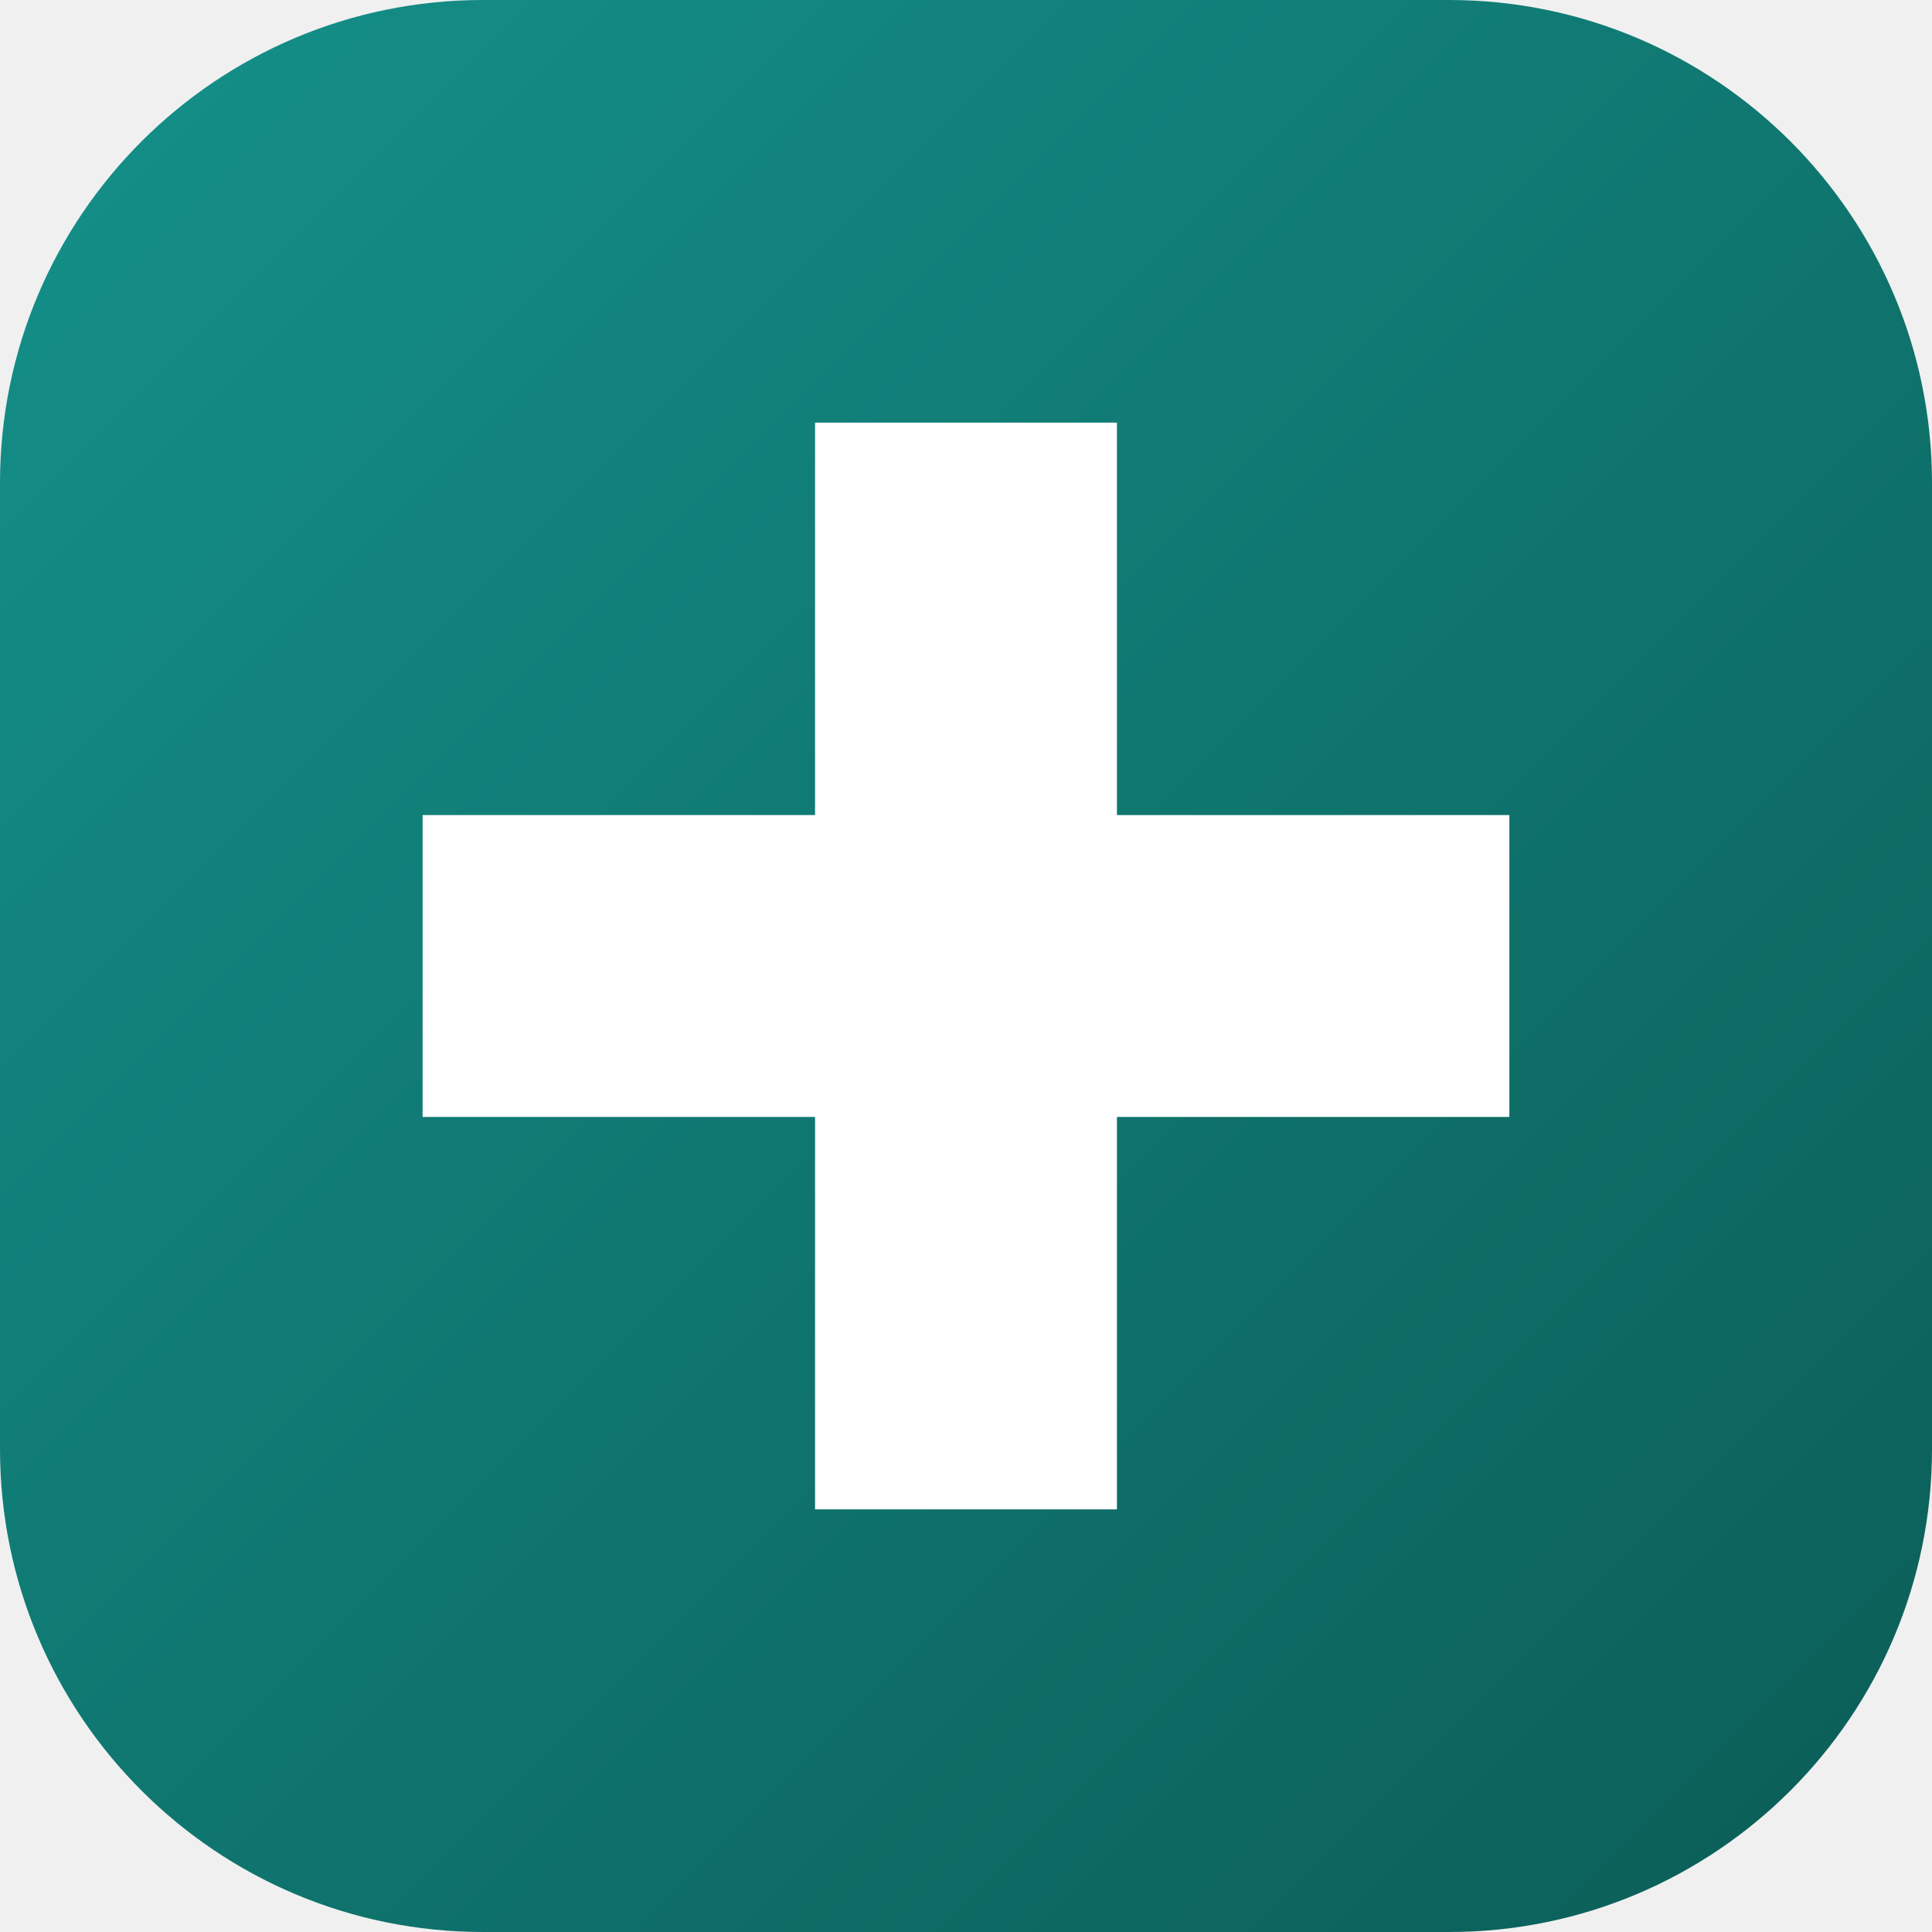
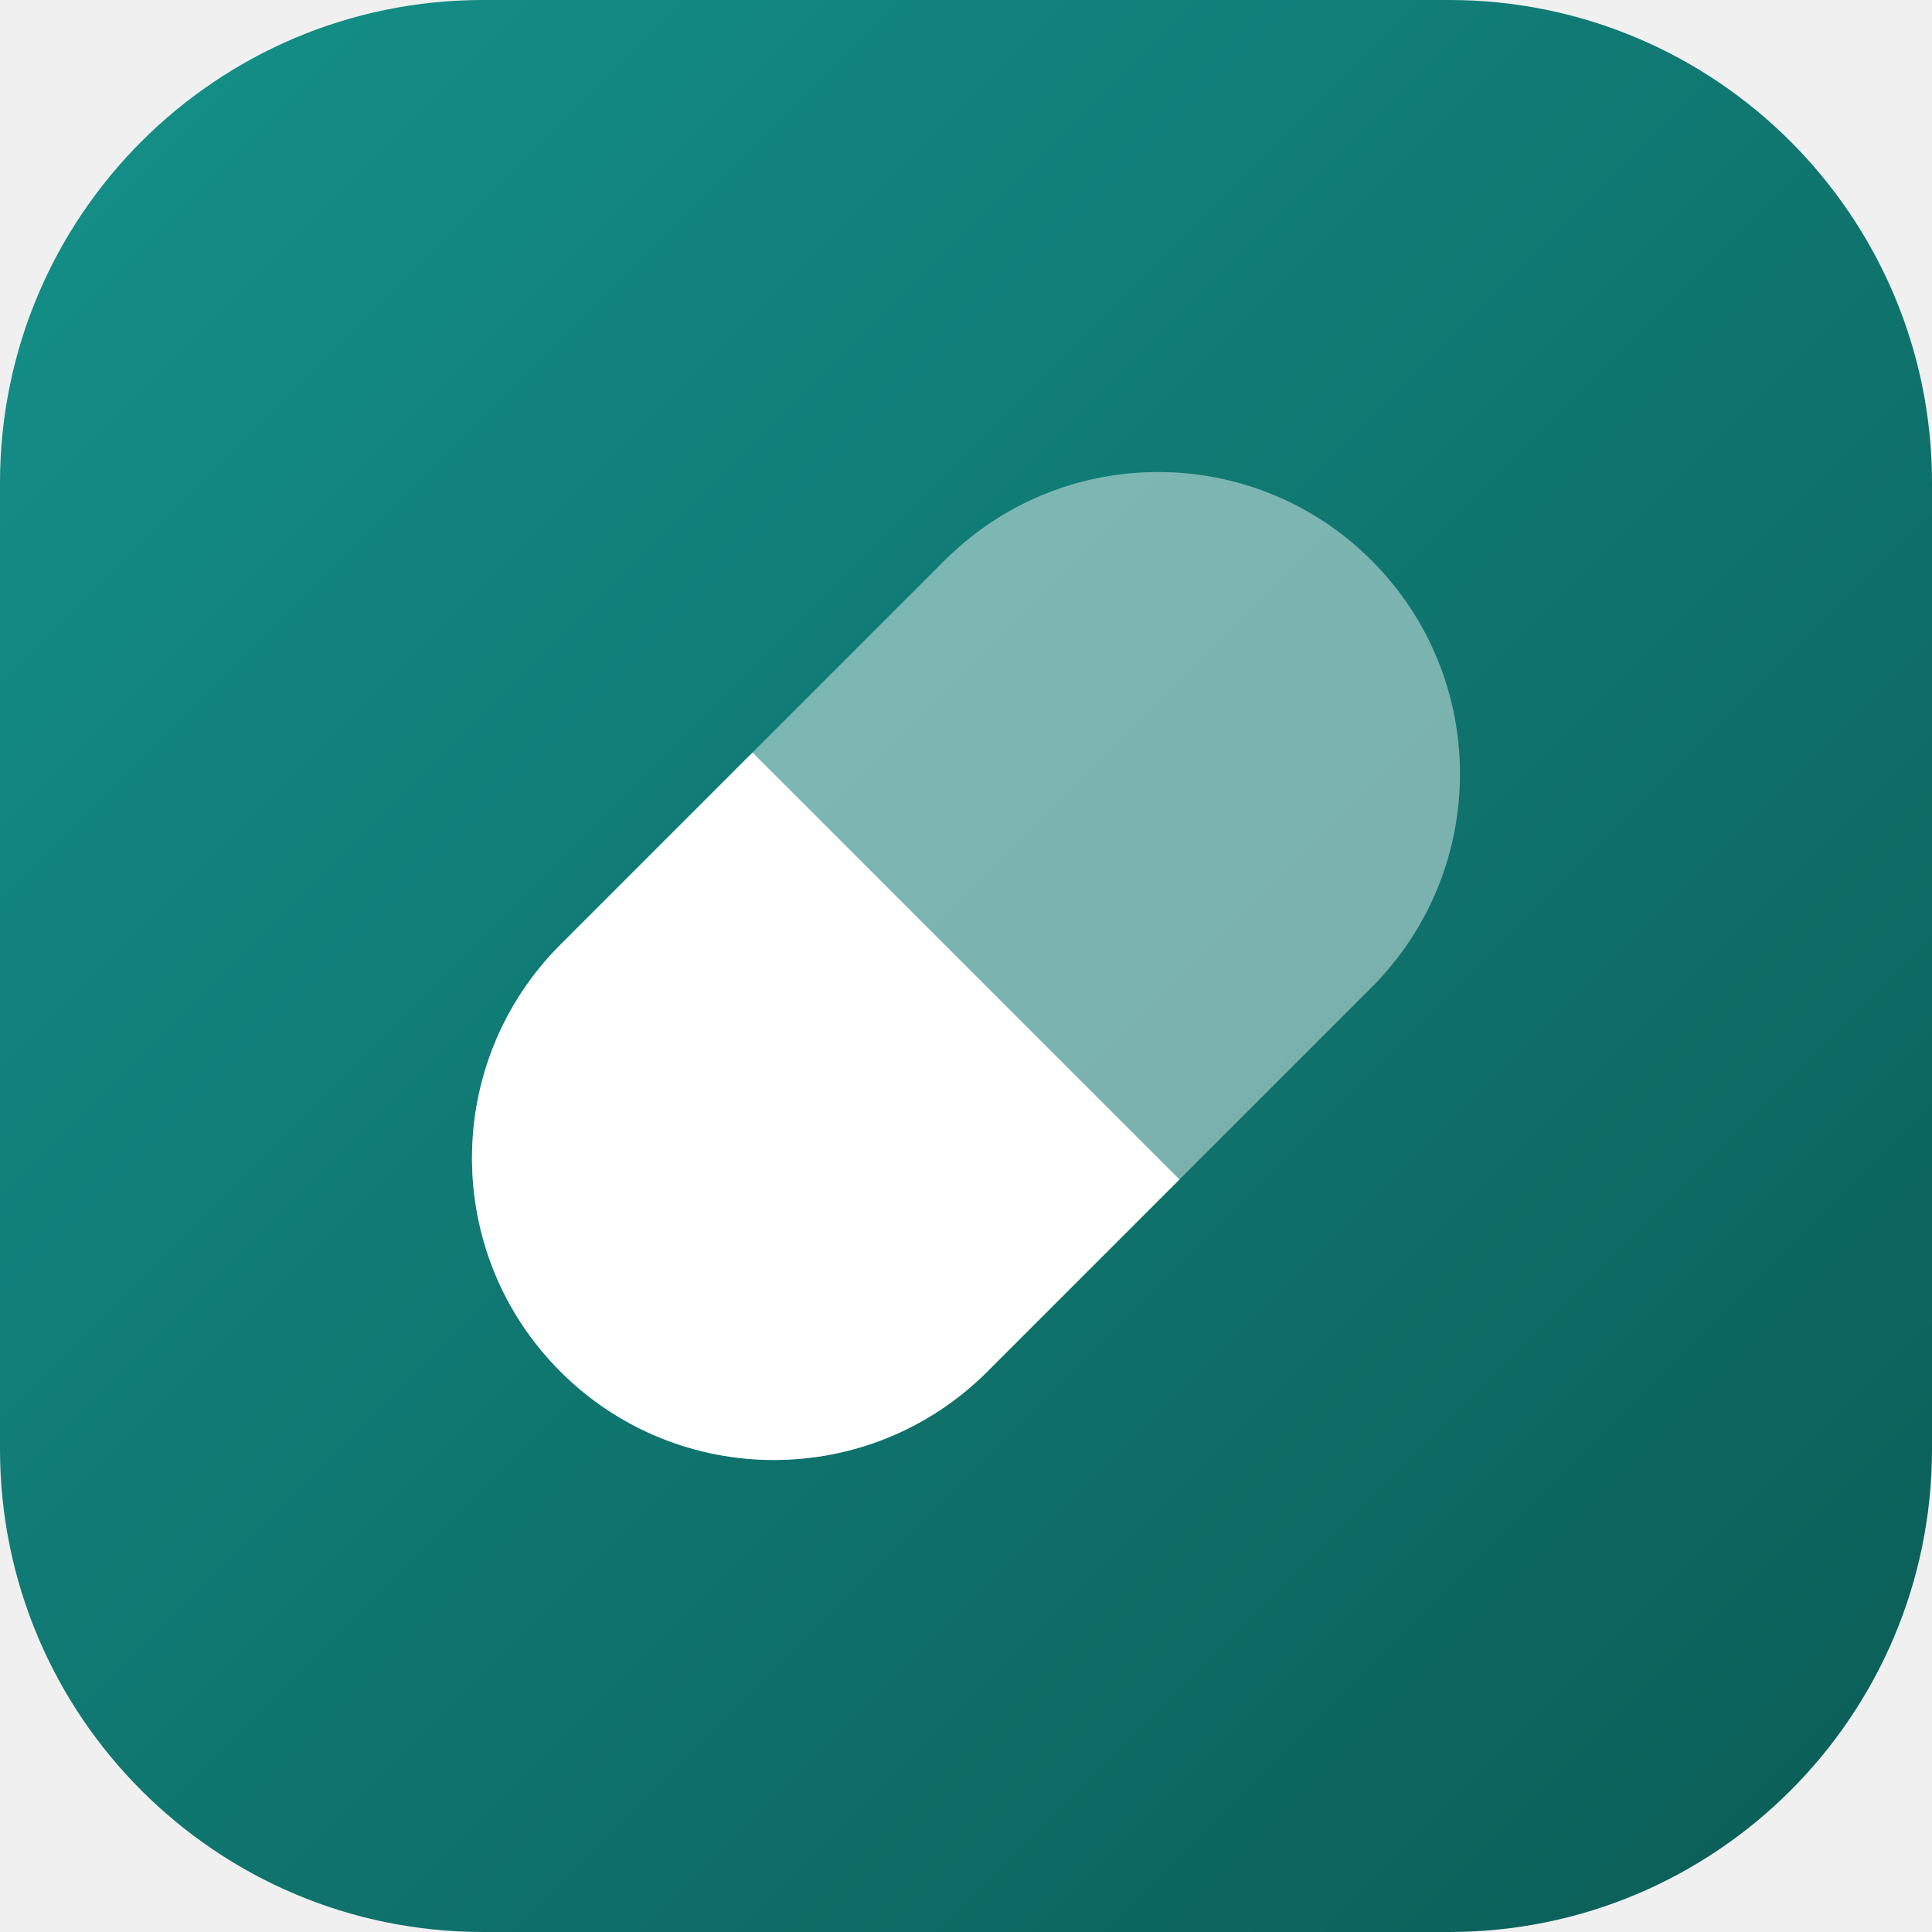
<svg xmlns="http://www.w3.org/2000/svg" viewBox="0 0 64 64" role="img" aria-label="PharmacyOS">
  <defs>
    <linearGradient id="g" x1="0" y1="0" x2="1" y2="1">
      <stop offset="0" stop-color="#14918A" />
      <stop offset="1" stop-color="#0B5C56" />
    </linearGradient>
+     <clipPath id="h">
+       <rect x="13" y="22" width="19" height="20" />
+     </clipPath>
  </defs>
  <rect width="64" height="64" rx="16" fill="url(#g)" />
-   <path d="M27 14h10v13h13v10H37v13H27V37H14V27h13z" fill="#fff" />
+   <g transform="rotate(-45 32 32)">
+     <rect x="13" y="22" width="38" height="20" rx="10" fill="#fff" fill-opacity=".45" />
+     <rect x="13" y="22" width="38" height="20" rx="10" fill="#fff" clip-path="url(#h)" />
+   </g>
</svg>
